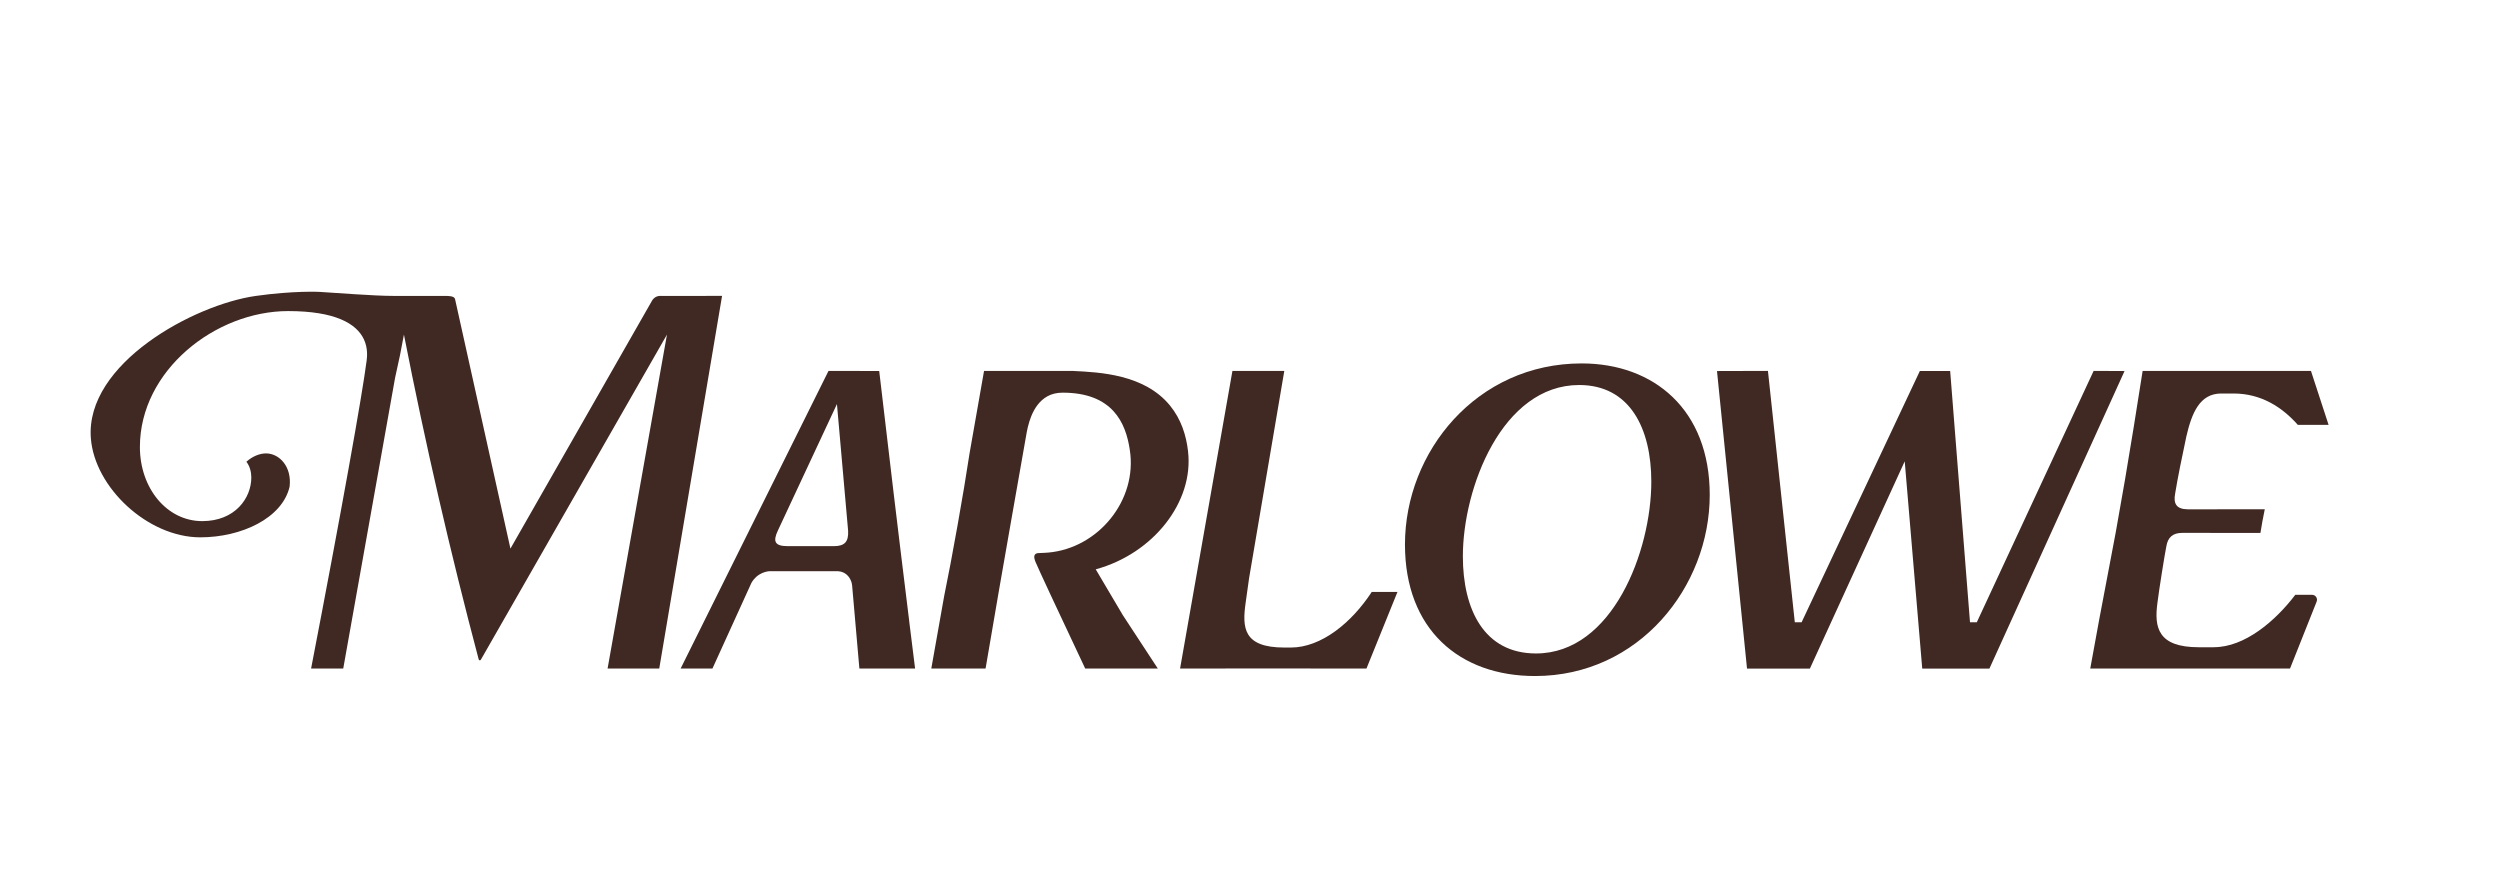
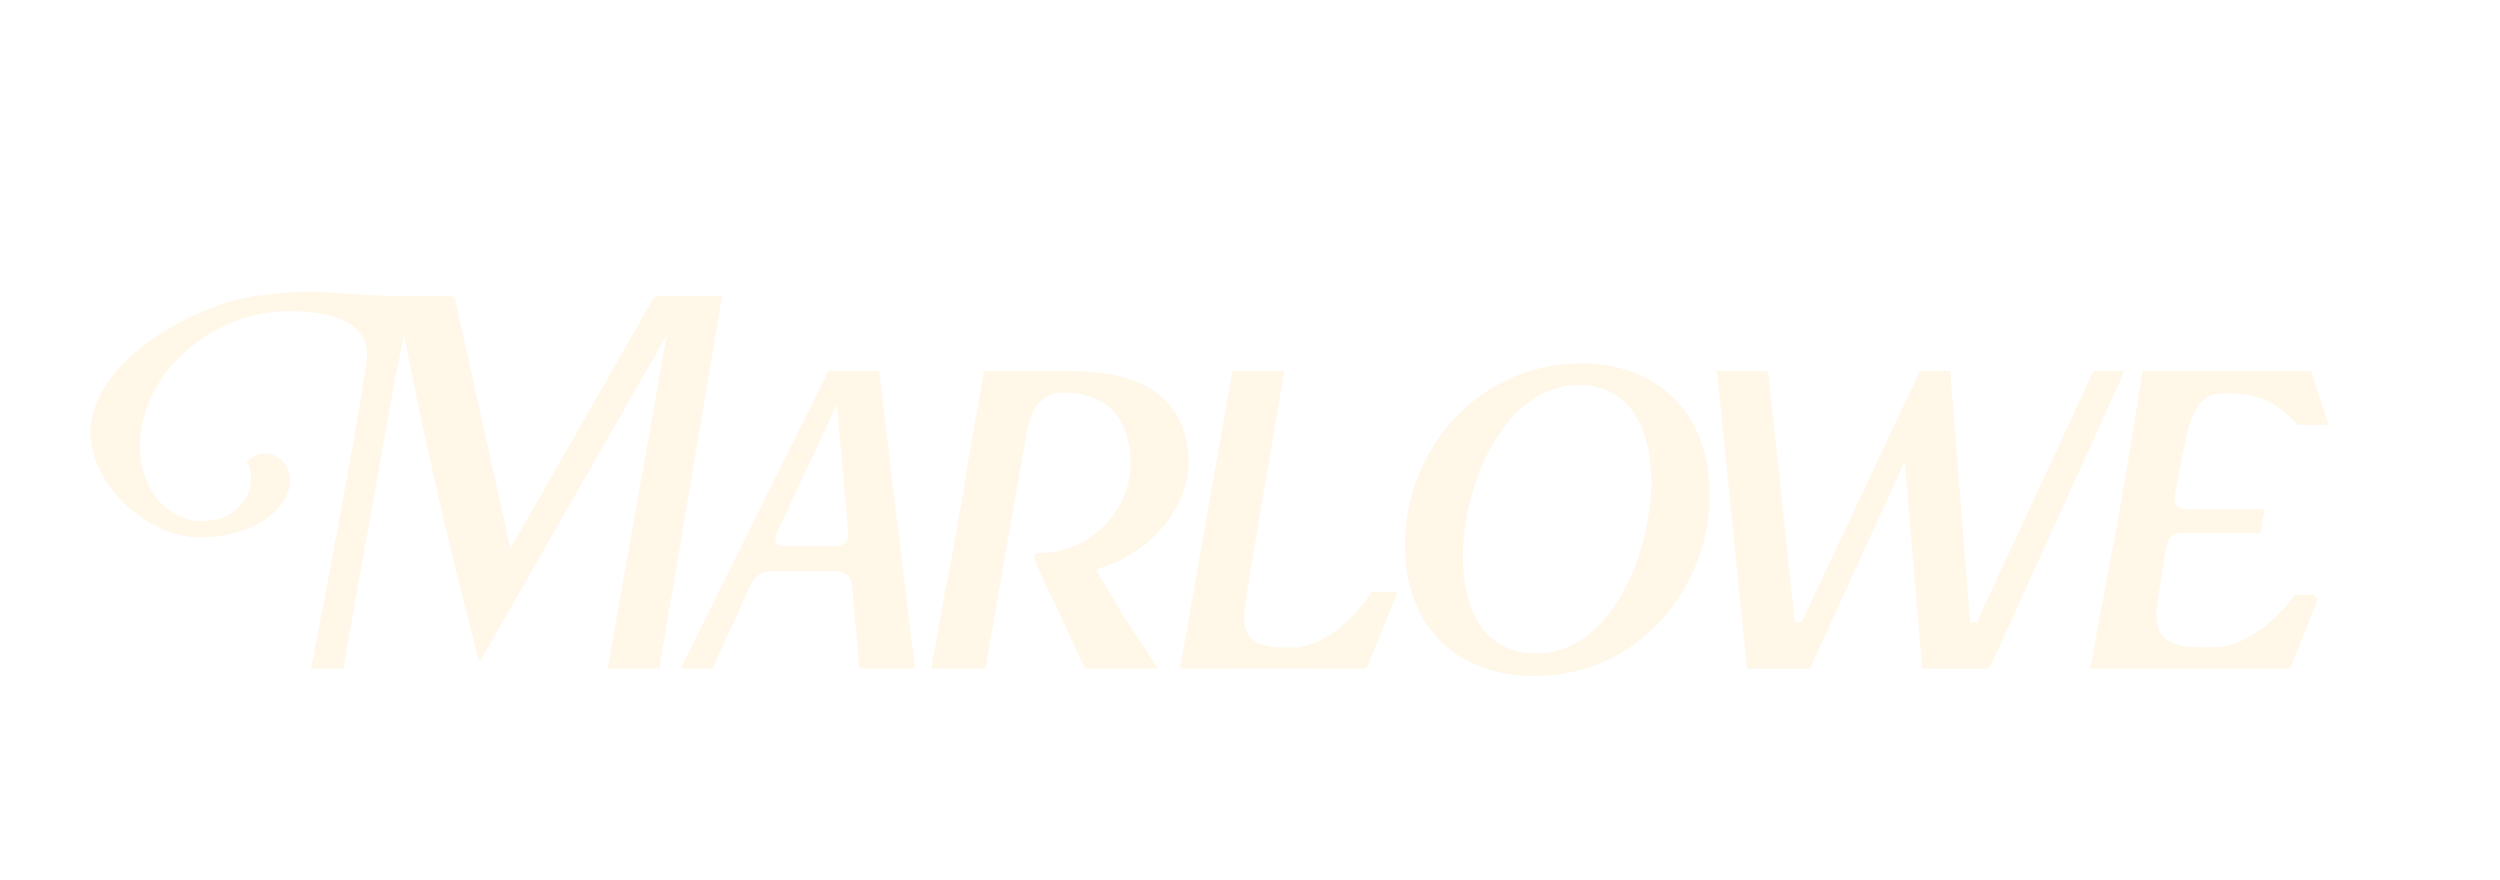
<svg xmlns="http://www.w3.org/2000/svg" id="Layer_3" data-name="Layer 3" viewBox="0 0 896 315.25">
  <defs>
    <style>
      .cls-1 {
-         fill: #402923;
+         fill: #fff7e7;
      }
    </style>
  </defs>
  <path class="cls-1" d="M236.73,106.06c-.22,0-.79-.02-1.43.25-.78.33-1.27.93-1.53,1.31l-50.83,89-19.85-89.42c-.02-.07-.04-.14-.07-.2-.43-.92-2.24-.93-3.35-.94-.12,0-.22,0-.27,0h-18.13c-7.61,0-21.55-1.17-26.78-1.45,0,0-9.11-.48-22.81,1.45-22.17,3.12-61.16,24.24-59.12,50.99,1.34,17.65,20.39,35.53,39.22,35.53,14.77,0,29.37-6.86,32.01-18.12.88-7.21-3.69-11.96-8.44-11.96-2.29,0-4.92,1.06-7.04,2.99,1.23,1.58,1.76,3.69,1.76,5.63,0,7.39-5.8,15.65-17.59,15.65-12.67,0-22.34-11.79-22.34-26.56,0-27.44,27.09-48.72,53.12-48.72,16.83,0,24.48,4.46,27.14,10.09,1.51,3.19,1.17,6.32,1,7.67-1.57,12.31-9.05,54.09-19.9,110.34h11.52c6.19-34.73,12.39-69.46,18.58-104.19l1.76-8.09,1.41-7.39c7.69,39.26,16.63,78.07,26.8,116.43.09.36.58.42.76.1l66.71-116.53c-7.09,39.89-14.19,79.78-21.28,119.67h10.93s7.59,0,7.59,0c7.5-44.52,15-89.04,22.51-133.55-11.2,0-20.12.07-22.07.01Z" />
  <path class="cls-1" d="M298.86,195.74h-16.53c-4.57,0-5.45-1.58-3.52-5.63l.34-.73,20.81-44.56c.39,4.42.78,8.84,1.17,13.26.95,10.74,1.89,21.48,2.84,32.21.18,3.87-1.23,5.45-5.1,5.45ZM325.89,222.82c-2.27-18.32-4.17-34.05-5.63-46.25-1.58-13.21-3.31-27.8-5.15-43.6-2.96-.01-5.92-.02-8.9-.02-2.22,0-4.43,0-6.64,0-.88,0-1.76,0-2.64,0-17.66,35.55-35.32,71.1-52.99,106.65h11.4c4.66-10.22,9.31-20.44,13.96-30.67.36-.65,1.21-2,2.86-3.02,1.49-.93,2.92-1.14,3.65-1.2h23.92c.52-.02,2.17-.01,3.59,1.13.97.78,1.41,1.75,1.59,2.14.33.74.45,1.41.49,1.86.87,9.92,1.73,19.84,2.6,29.76h19.97c-.7-5.6-1.39-11.19-2.09-16.78Z" />
  <path class="cls-1" d="M425.8,161.78c-.64-5.72-2.47-11.52-6.45-16.4-9.15-11.25-25.25-11.97-34.77-12.43-.42-.02-.09,0-30.26,0h-1.64c-1.73,9.84-3.46,19.68-5.19,29.52-2.07,13.8-6.36,37.96-9.11,51.21-1.53,8.64-3.07,17.28-4.6,25.92h19.45c6.96-41.09,12.53-71.69,14.54-83.48.53-3.11,1.9-10.94,7.64-14.1,1.51-.83,3.3-1.29,5.45-1.29,17.87,0,22.64,10.79,24.06,20.52,2.83,18.04-11.32,35.2-29.19,36.79-.53,0-1.95.18-3.36.18-.68,0-1.14.18-1.42.51-.54.67-.15,1.87.18,2.67.96,2.34,8.06,17.56,17.8,38.19h26.02c-4.17-6.36-8.34-12.72-12.51-19.09l-9.73-16.45c20.7-5.66,35.21-24.23,33.08-42.28Z" />
  <path class="cls-1" d="M566.86,130.25c-37.64,0-63.32,31.66-63.32,64.9,0,30.43,19.53,47.14,46.61,47.14,37.29,0,62.62-32.01,62.62-64.9,0-30.61-20.05-47.14-45.91-47.14ZM550.5,234.2c-18.64,0-26.21-15.83-26.21-34.83,0-24.45,14.07-61.38,41.69-61.38,18.12,0,25.85,15.48,25.85,34.65,0,24.8-13.89,61.56-41.33,61.56Z" />
  <g>
    <path class="cls-1" d="M794.51,182.55s.07-.01.11-.01h-10.66c.06,0,.11.01.17.01h10.38Z" />
    <path class="cls-1" d="M793.46,231.97h-5.45c-14.6,0-16.01-7.04-14.77-16.01.53-4.4,2.64-17.59,3.16-20.05.53-3.34,2.29-4.93,5.8-4.93h9.85c.08,0,.14.02.22.02h17.87c.44-2.8.97-5.67,1.55-8.47h-17.06s-.07.01-.11.01h-10.38c-.06,0-.11,0-.17-.01h-.33.33c-3.9-.06-5.1-1.98-4.4-5.62.7-4.57,2.81-14.95,4.04-20.58,1.93-8.27,4.75-15.3,12.49-15.3h4.4c9.92,0,17.46,4.93,23.05,11.25h11.02c-2.11-6.45-4.21-12.89-6.32-19.34h-60.33c-1.08,6.78-2.15,13.56-3.23,20.34-2,12.44-4.14,25-6.44,37.68-1.5,8.27-3.07,15.86-5.89,31.06-1.38,7.45-2.49,13.55-3.21,17.57h71.6c3.18-7.98,6.36-15.97,9.53-23.96.48-1.17-.38-2.45-1.64-2.45h-5.97s-.04.02-.06.03c-7.11,9.34-18.07,18.75-29.16,18.75Z" />
  </g>
  <path class="cls-1" d="M491.63,212.15c-7.18,11.01-18.08,19.93-29,19.93h-2.32c-14.77,0-15.12-7.12-13.88-16.01l1.25-8.9c4.2-24.74,8.4-49.48,12.61-74.22h-18.59c-.29,1.65-9.07,51.57-9.36,53.23-.29,1.67-9.1,51.75-9.4,53.42,2.67,0,6.47,0,11.36,0,.03,0,.66,0,.71,0,1.88,0,6.98-.01,13.03-.03,11.09-.03,11.47.03,32.43.04,2.76,0,6.6,0,9.27,0,3.7-9.15,7.4-18.3,11.11-27.45h-9.22Z" />
  <path class="cls-1" d="M750.36,132.93c-13.96,30.03-27.92,60.07-41.88,90.1h-2.43c-2.37-30.02-4.74-60.04-7.11-90.06h-10.87c-14.13,30.02-28.25,60.04-42.38,90.06h-2.43c-3.21-30.03-6.42-60.07-9.63-90.1l-18.26.05c3.59,35.55,7.18,71.1,10.76,106.65h22.53c11.33-24.76,22.66-49.53,33.99-74.29,2.09,24.76,4.19,49.53,6.28,74.29h24.07c16.15-35.55,32.3-71.1,48.44-106.65l-11.09-.05Z" />
</svg>
